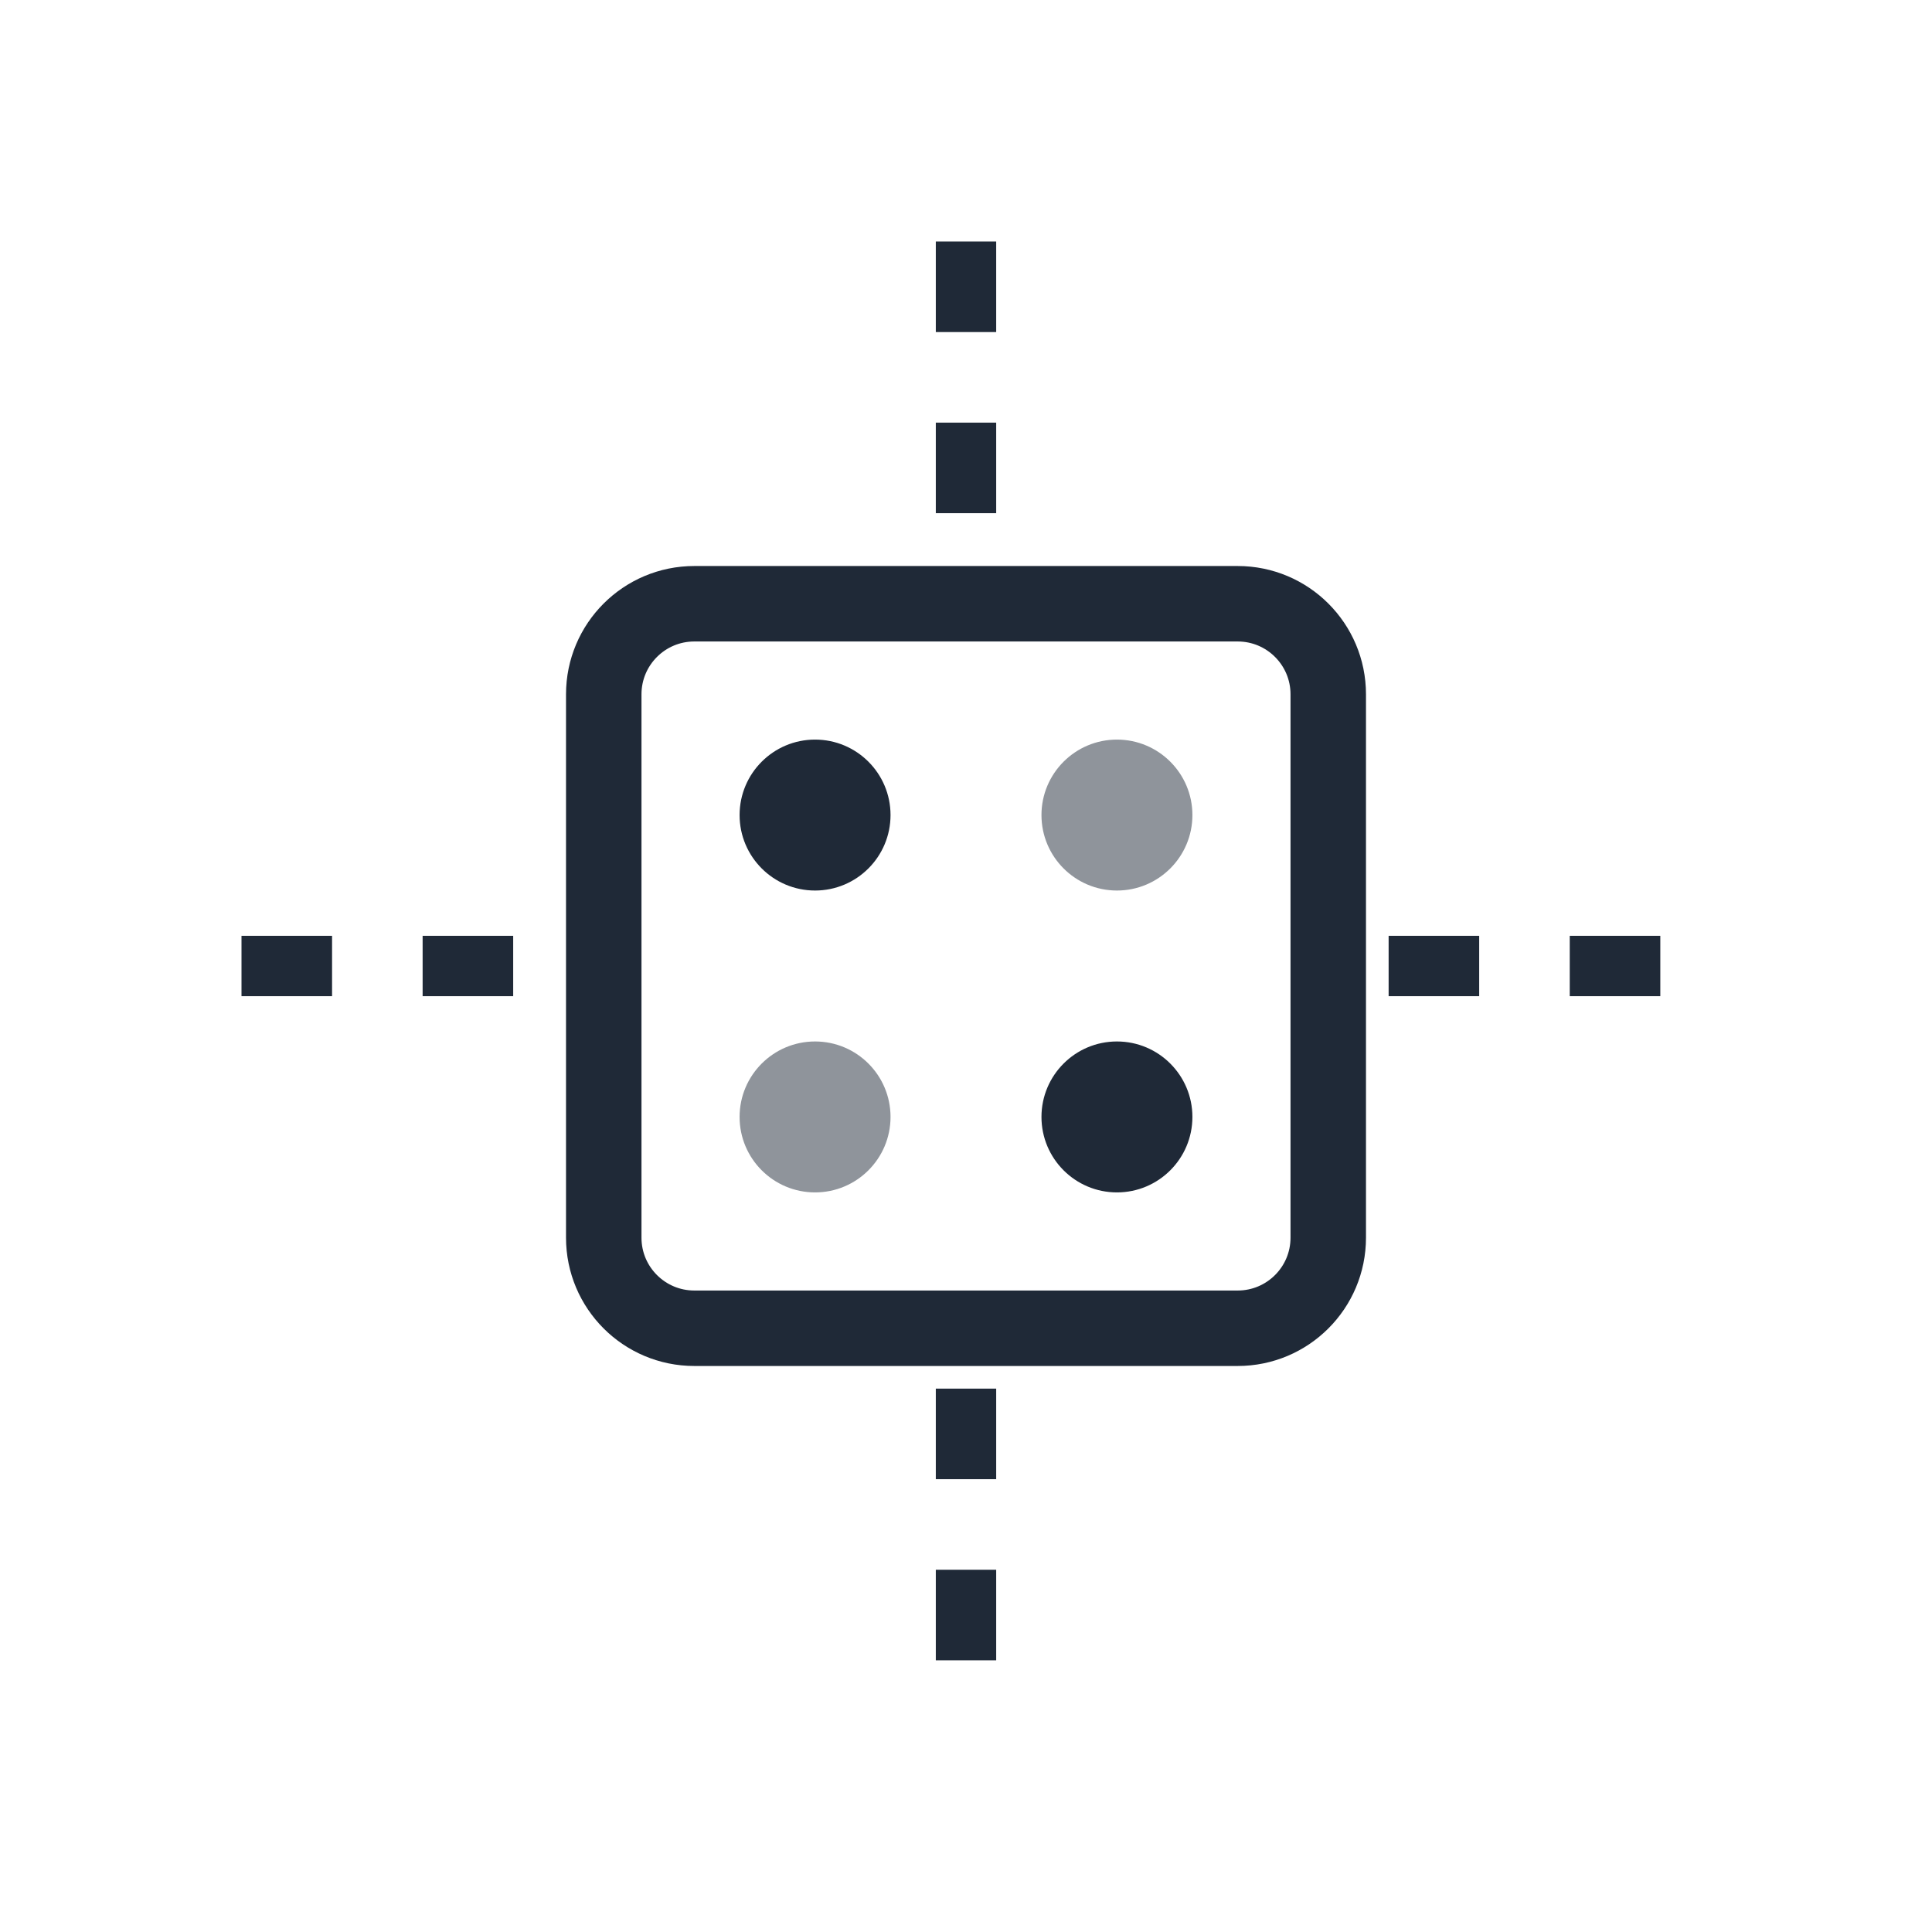
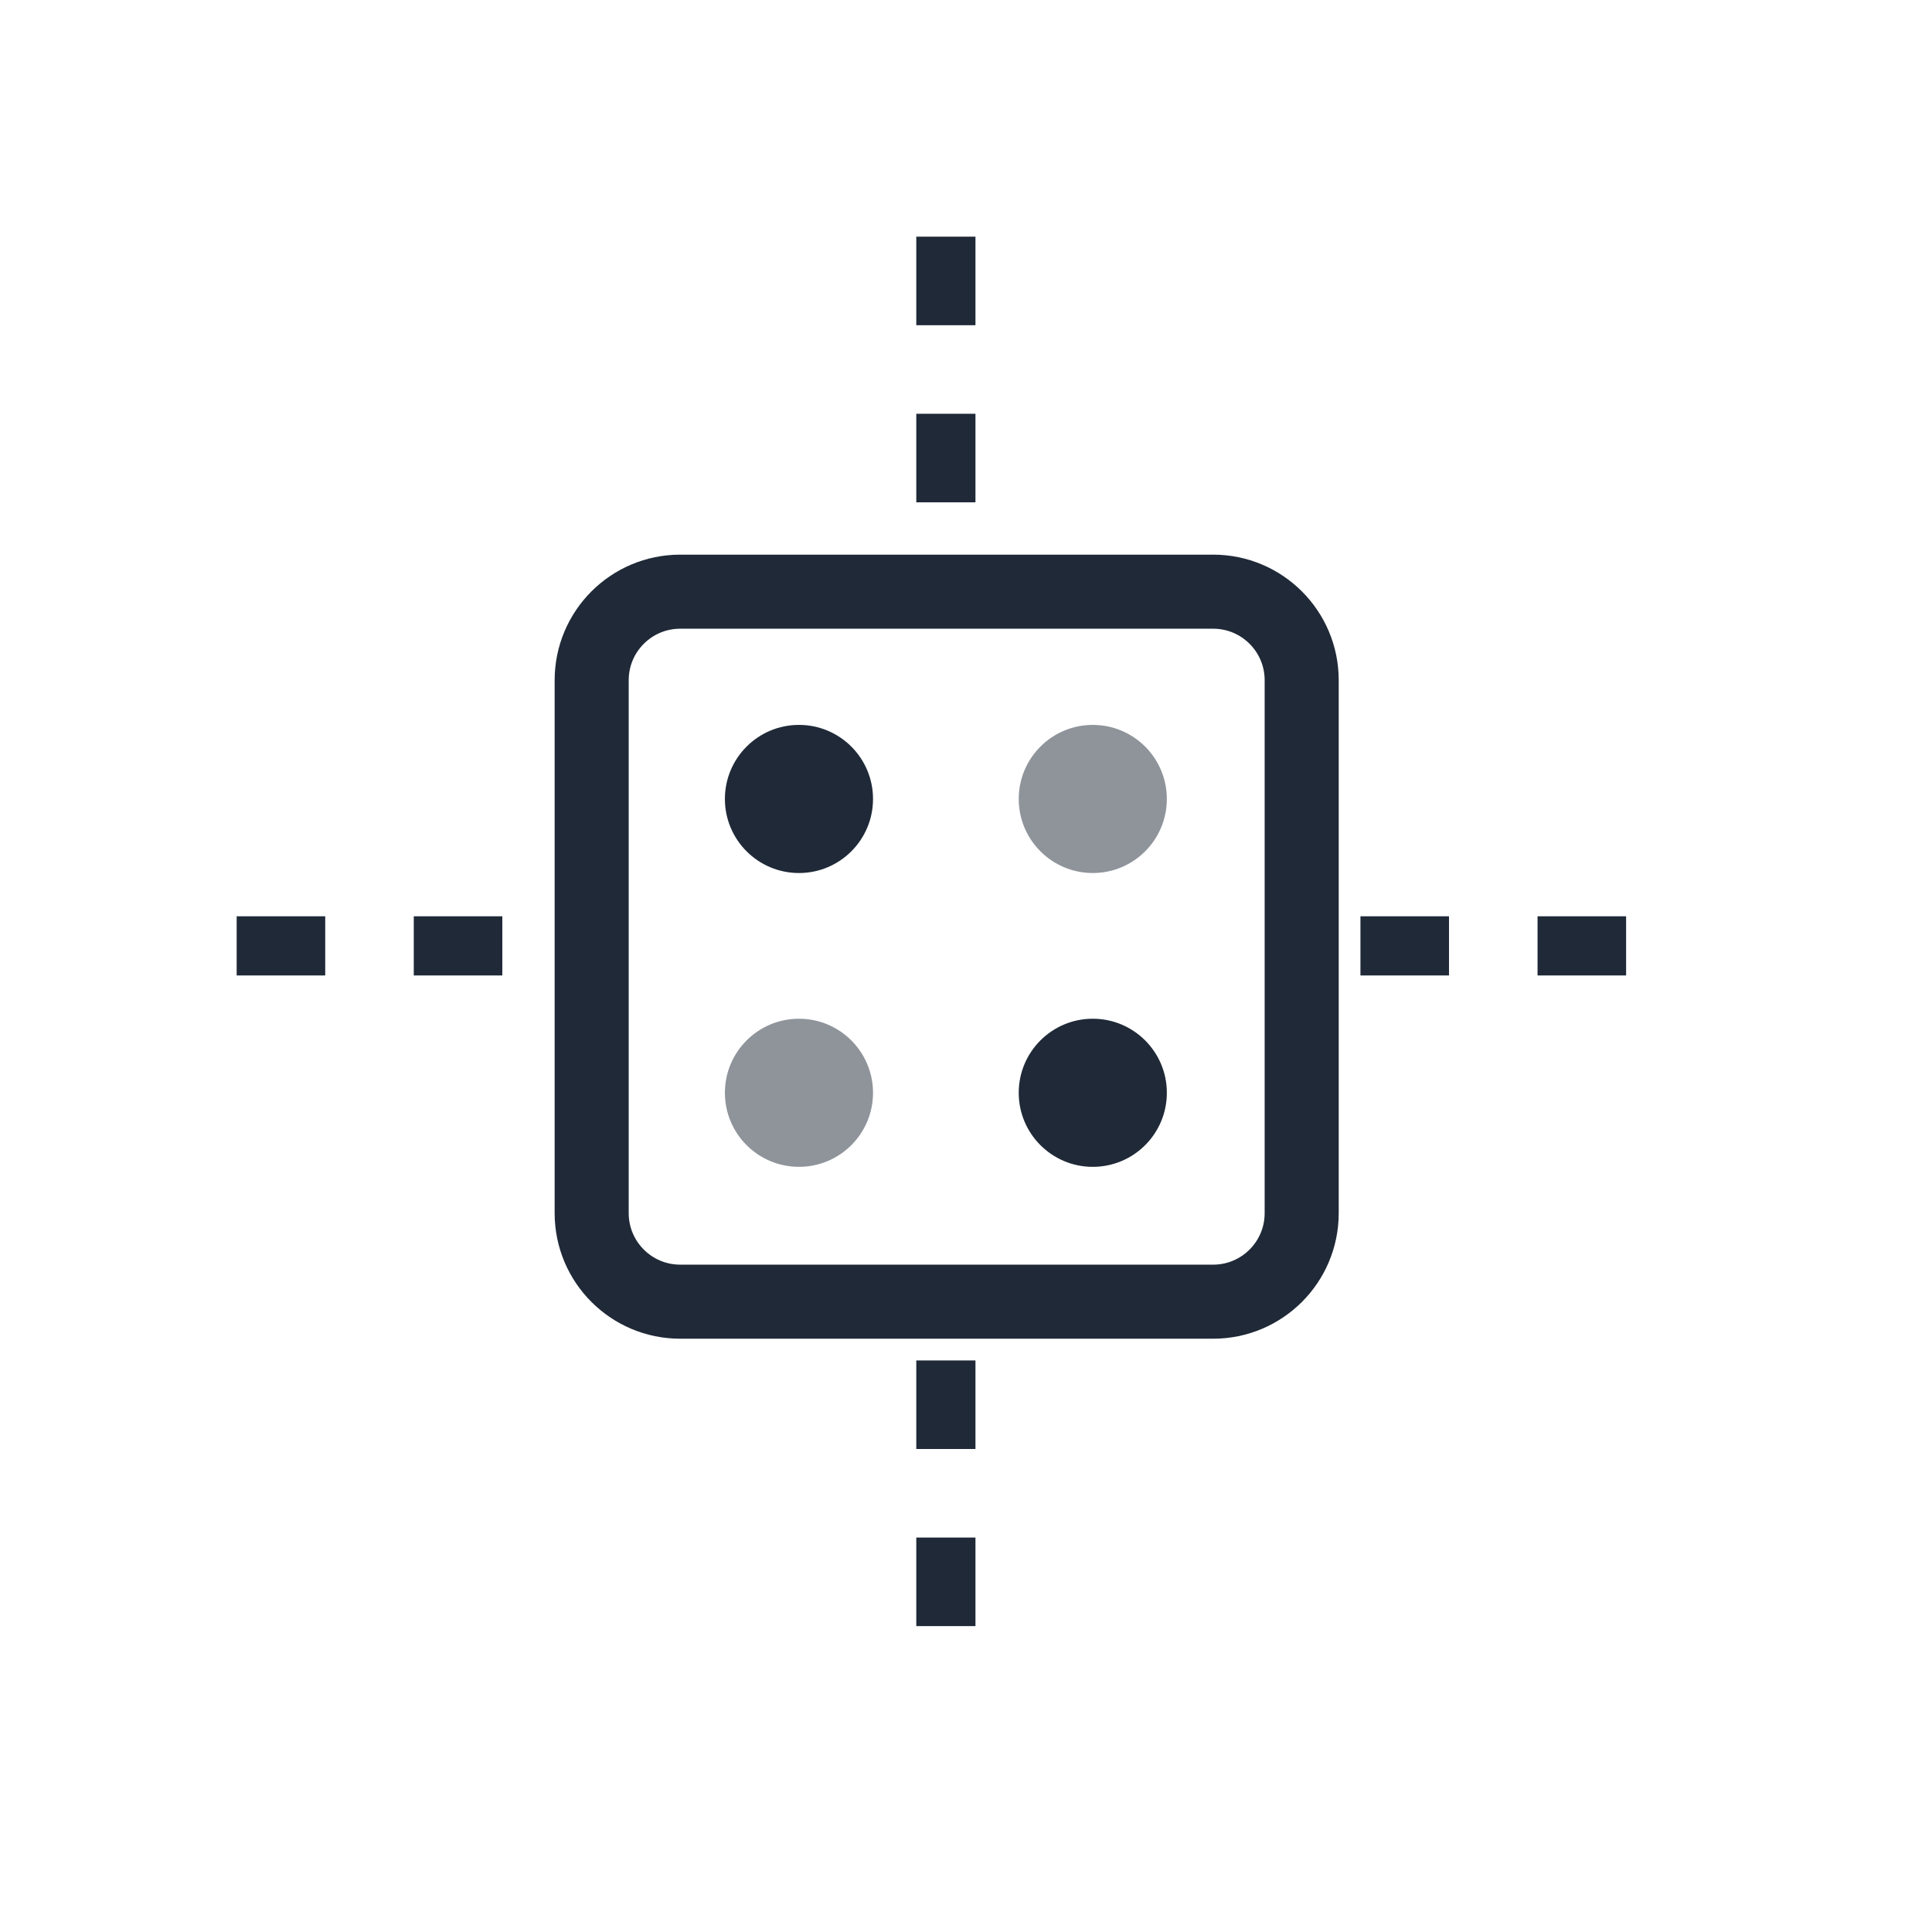
- <svg xmlns="http://www.w3.org/2000/svg" width="64" height="64" viewBox="0 0 64 64" fill="none">
-   <rect x="20" y="20" width="24" height="24" rx="3" stroke="#1f2937" stroke-width="2.5" fill="none" />
-   <circle cx="27" cy="27" r="2.5" fill="#1f2937" />
-   <circle cx="37" cy="27" r="2.5" fill="#1f2937" opacity="0.5" />
-   <circle cx="27" cy="37" r="2.5" fill="#1f2937" opacity="0.5" />
-   <circle cx="37" cy="37" r="2.5" fill="#1f2937" />
-   <line x1="32" y1="8" x2="32" y2="18" stroke="#1f2937" stroke-width="2" stroke-dasharray="3 3" />
-   <line x1="32" y1="46" x2="32" y2="56" stroke="#1f2937" stroke-width="2" stroke-dasharray="3 3" />
-   <line x1="8" y1="32" x2="18" y2="32" stroke="#1f2937" stroke-width="2" stroke-dasharray="3 3" />
-   <line x1="46" y1="32" x2="56" y2="32" stroke="#1f2937" stroke-width="2" stroke-dasharray="3 3" />
+ <svg xmlns="http://www.w3.org/2000/svg" width="64" height="64" viewBox="0 0 48 48" preserveAspectRatio="xMidYMid meet">
+   <rect x="14.7" y="14.7" width="17.64" height="17.64" rx="2.2" stroke="#1f2937" stroke-width="1.84" fill="none" />
+   <circle cx="19.85" cy="19.85" r="1.84" fill="#1f2937" />
+   <circle cx="27.15" cy="19.85" r="1.84" fill="#1f2937" opacity="0.5" />
+   <circle cx="19.85" cy="27.15" r="1.84" fill="#1f2937" opacity="0.5" />
+   <circle cx="27.15" cy="27.15" r="1.84" fill="#1f2937" />
+   <line x1="23.5" y1="5.88" x2="23.5" y2="12.49" stroke="#1f2937" stroke-width="1.47" stroke-dasharray="2.2 2.2" />
+   <line x1="23.5" y1="33.8" x2="23.5" y2="40.41" stroke="#1f2937" stroke-width="1.47" stroke-dasharray="2.2 2.2" />
+   <line x1="5.88" y1="23.5" x2="12.49" y2="23.5" stroke="#1f2937" stroke-width="1.47" stroke-dasharray="2.2 2.2" />
+   <line x1="33.8" y1="23.5" x2="40.41" y2="23.5" stroke="#1f2937" stroke-width="1.47" stroke-dasharray="2.2 2.2" />
</svg>
